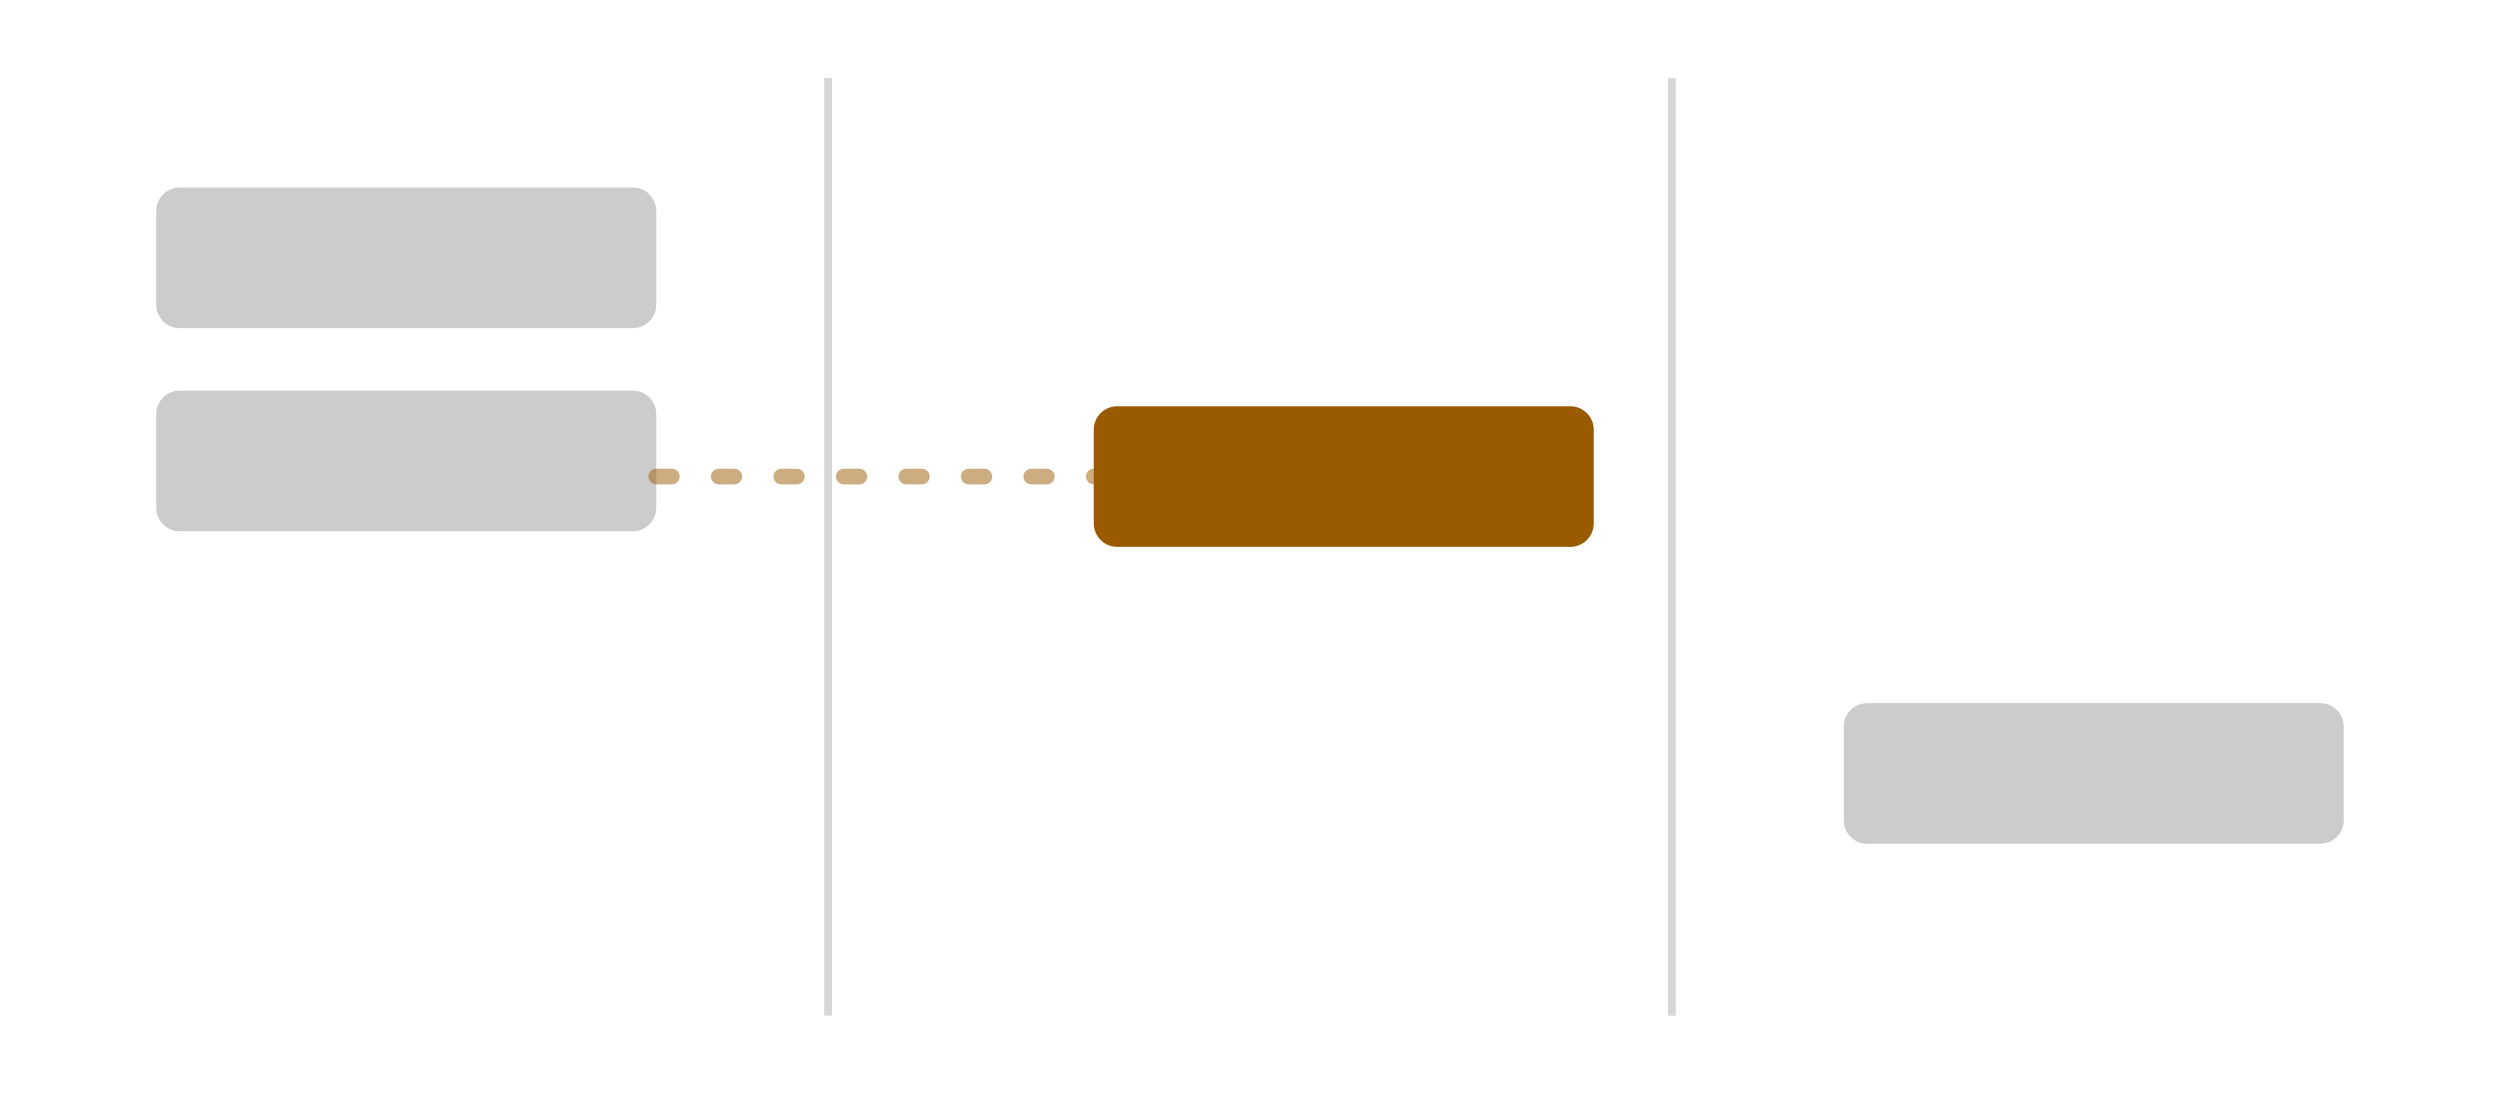
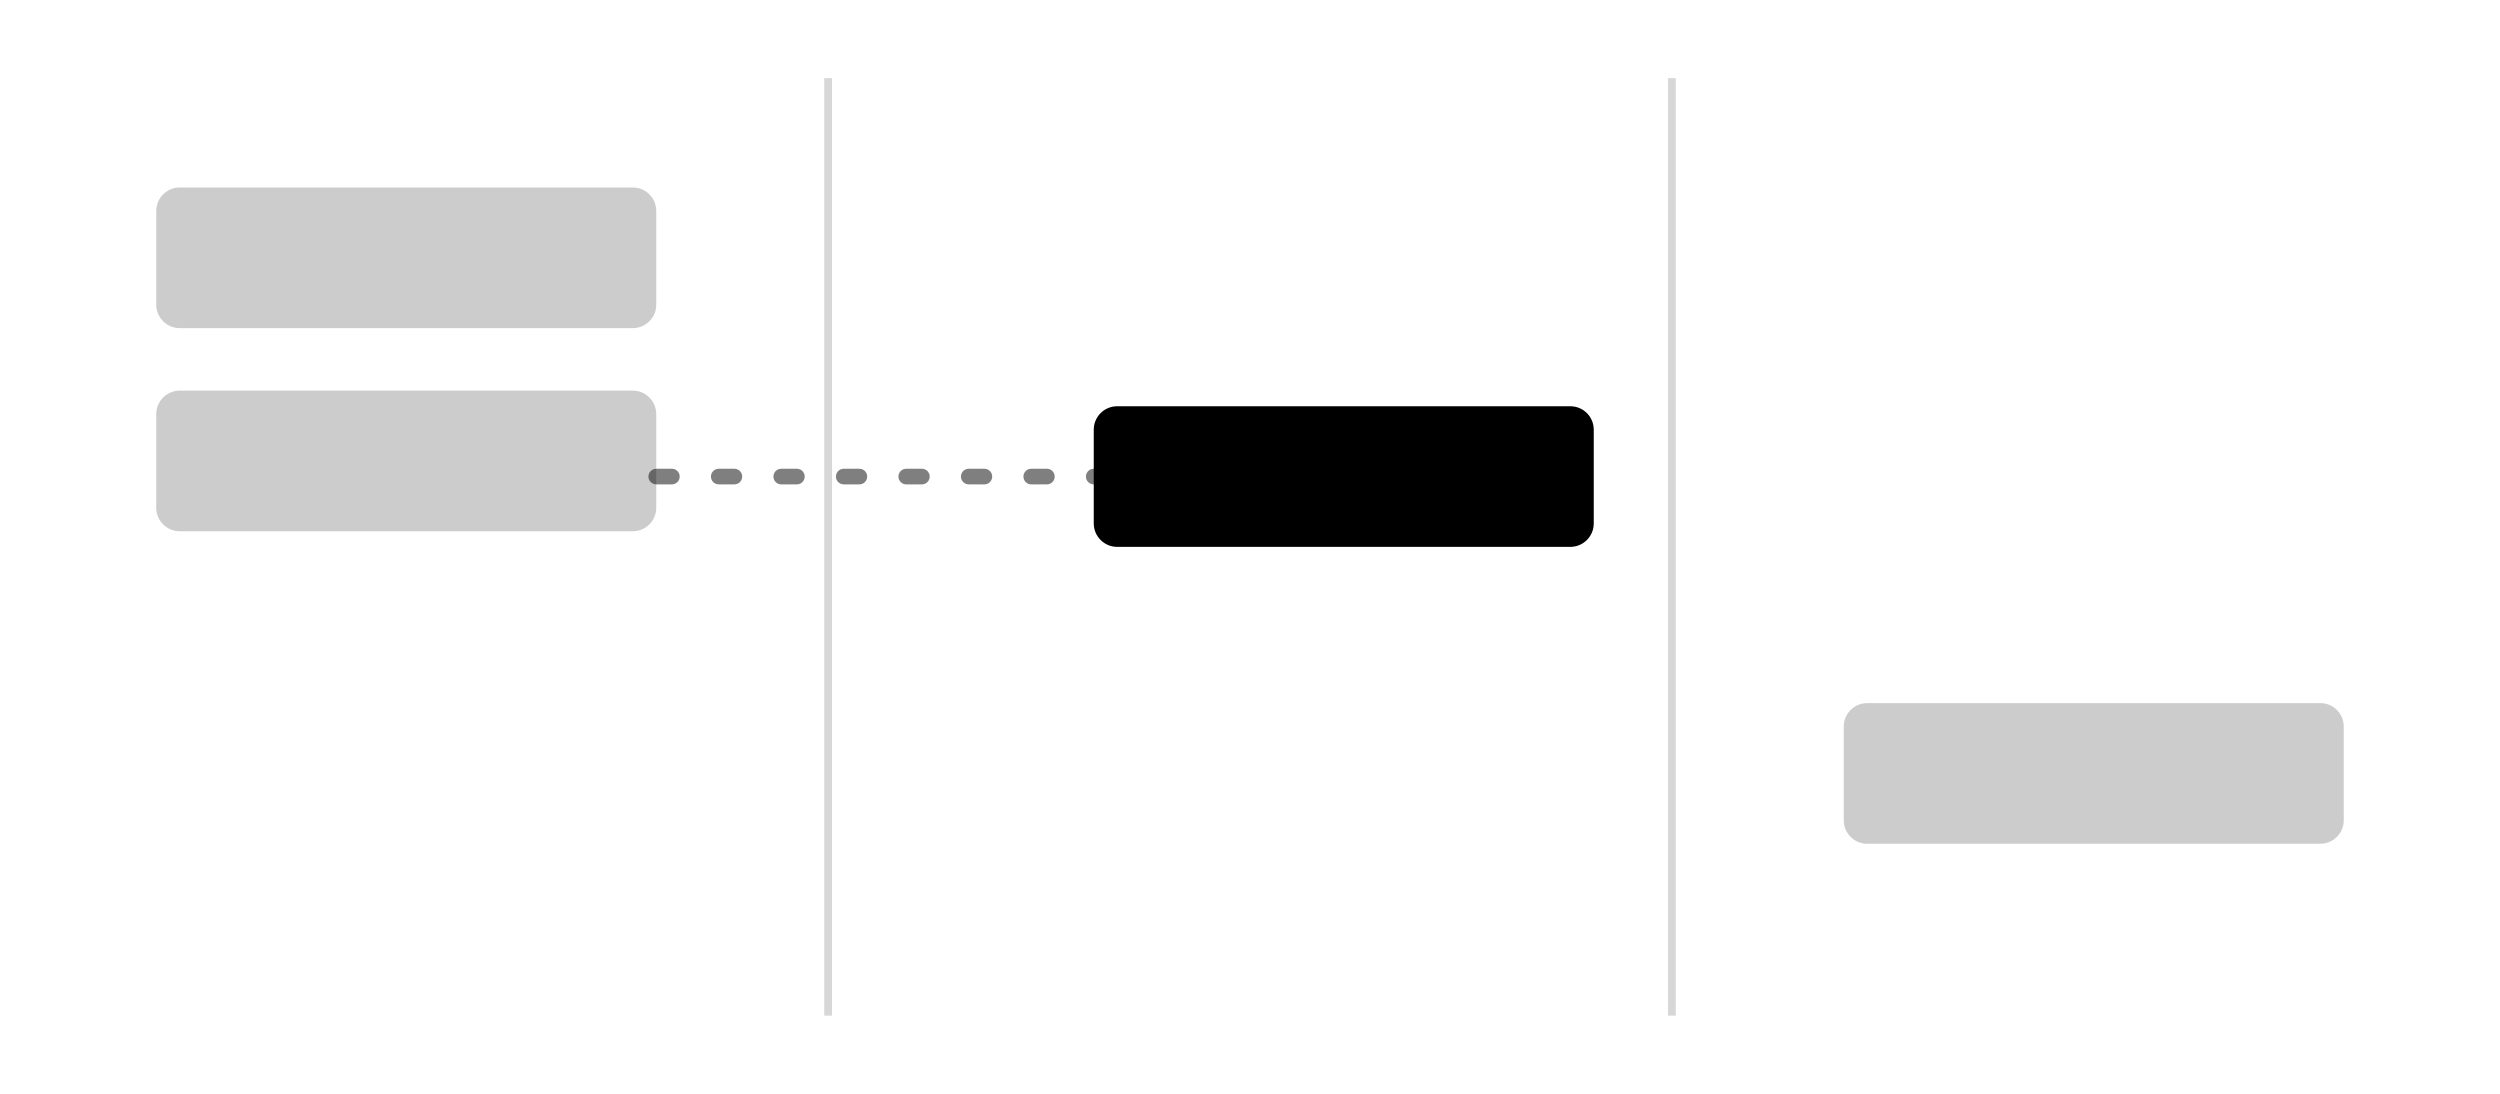
<svg xmlns="http://www.w3.org/2000/svg" width="320" height="140" viewBox="0 0 320 140" fill="none" role="img" aria-label="card promotion flow motif">
-   <style>.ln{stroke:currentColor;opacity:.16}.cd{fill:currentColor;opacity:.20}.acc{fill:#9A5B00}.tr{stroke:#9A5B00;opacity:.5}</style>
+   <style>.ln{stroke:currentColor;opacity:.16}.cd{fill:currentColor;opacity:.20}.acc{fill:currentColor}.tr{stroke:currentColor;opacity:.5}</style>
  <line class="ln" x1="106" y1="10" x2="106" y2="130" stroke-width="1" />
  <line class="ln" x1="214" y1="10" x2="214" y2="130" stroke-width="1" />
  <rect class="cd" x="20" y="24" width="64" height="18" rx="3" />
  <rect class="cd" x="20" y="50" width="64" height="18" rx="3" />
  <rect class="cd" x="236" y="90" width="64" height="18" rx="3" />
  <path class="tr" d="M84 61 C 130 61, 150 61, 168 61" stroke-width="2" stroke-dasharray="2 6" stroke-linecap="round" />
  <rect class="acc" x="140" y="52" width="64" height="18" rx="3" />
</svg>
